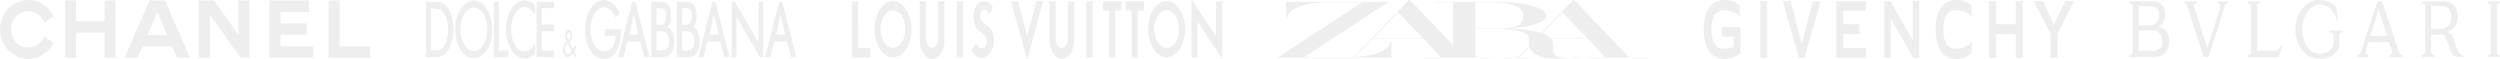
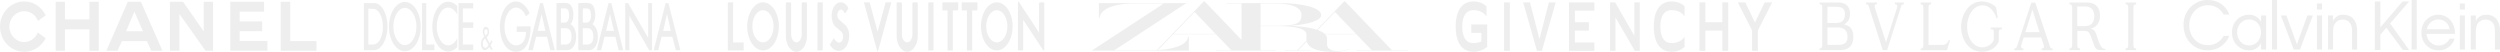
- <svg xmlns="http://www.w3.org/2000/svg" width="1485" height="35" viewBox="0 0 1485 35" fill="none">
-   <path fill-rule="evenodd" clip-rule="evenodd" d="M31.7 25.563C31.7 25.654 31.609 25.746 31.609 25.838C28.809 31.244 23.21 35 16.798 35C7.586 35 0 27.12 0 17.5C0 7.88 7.586 0 16.798 0C23.21 0 28.809 3.757 31.609 9.346C31.7 9.437 31.7 9.529 31.79 9.62C31.79 9.62 26.461 13.56 26.371 13.56C26.371 13.469 26.281 13.377 26.281 13.285C24.745 9.346 21.043 6.78 16.798 6.78C11.108 6.872 6.502 11.544 6.502 17.5C6.502 23.456 11.199 28.22 16.798 28.22C20.862 28.22 24.474 25.654 26.1 21.989C26.19 21.898 26.19 21.715 26.281 21.623L31.7 25.563Z" fill="#DFDFDF" fill-opacity="0.5" />
-   <path fill-rule="evenodd" clip-rule="evenodd" d="M38.659 0.232H45.162V12.509H62.14V0.232H68.643V34.316H62.14V19.381H45.162V34.316H38.659V0.232Z" fill="#DFDFDF" fill-opacity="0.5" />
-   <path fill-rule="evenodd" clip-rule="evenodd" d="M160.1 34.316V0.232H183.581V7.104H166.602V13.884H182.226V20.664H166.602V27.444H185.929V34.224H160.1V34.316Z" fill="#DFDFDF" fill-opacity="0.5" />
-   <path fill-rule="evenodd" clip-rule="evenodd" d="M195.164 34.316V0.232H201.757V27.535H220V34.316H195.164Z" fill="#DFDFDF" fill-opacity="0.5" />
-   <path fill-rule="evenodd" clip-rule="evenodd" d="M124.723 34.316H124.542H118.13V0.232H118.581H127.251L141.611 20.755V0.232H148.113V34.316H142.875L124.723 8.661V34.316Z" fill="#DFDFDF" fill-opacity="0.5" />
-   <path fill-rule="evenodd" clip-rule="evenodd" d="M93.436 7.104L87.656 20.755H99.396L93.436 7.104ZM84.766 27.535L81.695 34.316H73.928L88.83 0.232H97.951L112.943 34.316H105.176L102.106 27.535H84.766Z" fill="#DFDFDF" fill-opacity="0.5" />
-   <path fill-rule="evenodd" clip-rule="evenodd" d="M253 1.121H255.843H256.071H260.165C265.172 1.121 269.38 8.377 269.38 17.504C269.38 26.442 265.171 33.698 260.165 33.887H256.071H255.73H253V1.121ZM256.071 5.029V29.978H259.37C263.92 29.789 266.194 23.835 266.194 17.685C266.194 11.353 263.919 6.141 260.165 5.209L256.071 5.029ZM281.439 0.37C287.582 0.37 292.471 8.004 292.471 17.503C292.471 26.993 287.581 34.629 281.439 34.629C275.409 34.629 270.406 26.994 270.406 17.503C270.405 8.006 275.409 0.37 281.439 0.37ZM281.439 4.468C285.876 4.468 289.515 10.24 289.515 17.504C289.515 24.578 285.876 30.349 281.439 30.349C277.117 30.349 273.475 24.578 273.475 17.504C273.475 10.24 277.116 4.468 281.439 4.468ZM293.382 1.121H296.339V29.98H302.027V33.887H296.339H294.975H293.382V1.121ZM311.583 0.189C313.857 0.189 316.02 1.302 317.839 3.166V9.127C316.358 6.141 314.084 4.279 311.583 4.279C307.145 4.279 303.619 10.24 303.619 17.504C303.619 24.578 307.145 30.532 311.583 30.532C314.085 30.532 316.359 28.676 317.839 25.692V31.835C316.019 33.7 313.856 34.821 311.583 34.821C305.553 34.821 300.55 26.996 300.55 17.506C300.55 8.006 305.554 0.189 311.583 0.189ZM321.82 29.978H328.987V33.886H321.82H318.749V29.978V18.435V14.519V4.84V1.121H321.82H328.987V4.84H321.82V14.519H328.987V18.435H321.82V29.978ZM340.249 31.653C339.908 32.214 339.565 32.585 339.11 32.955C338.769 33.327 338.315 33.516 337.859 33.696C337.745 33.696 337.632 33.696 337.518 33.886C337.404 33.886 337.29 33.886 337.177 33.886C336.835 33.886 336.607 33.696 336.266 33.696C335.924 33.516 335.696 33.325 335.355 32.955C335.128 32.584 334.901 32.023 334.674 31.462C334.559 30.91 334.446 30.349 334.332 29.789V29.6C334.332 29.419 334.332 29.419 334.332 29.419C334.332 29.23 334.332 29.23 334.332 29.23C334.332 29.049 334.332 29.049 334.332 28.858H334.446C334.446 28.678 334.446 28.678 334.446 28.678C334.446 28.678 334.446 28.678 334.446 28.489C334.558 27.557 334.787 26.815 335.241 26.064C335.695 25.512 336.15 24.951 336.606 24.39C336.379 23.838 336.15 23.278 335.923 22.717C335.695 22.346 335.582 21.604 335.582 21.044V20.854C335.582 20.674 335.582 20.674 335.582 20.483C335.582 20.294 335.582 20.294 335.582 20.294C335.695 20.294 335.695 20.113 335.695 20.113C335.81 19.372 336.038 18.811 336.379 18.249C336.833 17.877 337.175 17.688 337.63 17.688C337.63 17.688 337.63 17.688 337.743 17.688H337.857C337.857 17.688 337.857 17.688 337.971 17.688C338.425 17.688 338.995 18.068 339.451 18.62C339.791 19.181 340.018 19.922 340.018 21.045C340.018 21.977 339.906 22.719 339.563 23.279C339.108 24.021 338.768 24.581 338.313 24.953L340.474 29.232C340.588 28.86 340.816 28.49 341.044 27.93C341.271 27.558 341.384 27.189 341.613 26.817L342.295 27.93C342.181 28.301 341.953 28.68 341.84 29.051C341.727 29.422 341.499 29.792 341.271 30.164C341.271 30.164 341.271 30.164 341.157 30.353C341.157 30.353 341.157 30.534 341.044 30.534L342.635 33.519H341.271L340.249 31.653ZM337.632 32.214C337.973 32.214 338.315 32.025 338.655 31.653C338.883 31.282 339.224 30.912 339.453 30.532C339.565 30.532 339.565 30.532 339.565 30.532C339.565 30.532 339.565 30.532 339.68 30.351L337.178 25.692C337.178 25.881 337.178 25.881 337.063 25.881C336.95 26.062 336.95 26.062 336.95 26.062C336.722 26.251 336.608 26.442 336.382 26.623C336.152 26.994 336.041 27.183 335.926 27.555C335.814 27.555 335.814 27.744 335.814 27.926C335.699 28.116 335.699 28.298 335.699 28.487C335.586 28.676 335.586 28.858 335.586 28.858C335.586 29.048 335.586 29.23 335.586 29.419C335.586 30.16 335.699 30.721 336.042 31.464C336.496 32.025 336.837 32.214 337.406 32.214H337.52C337.52 32.214 337.519 32.214 337.632 32.214ZM336.722 20.67C336.722 20.851 336.722 20.851 336.722 20.851V21.04C336.722 21.412 336.722 21.782 336.836 22.153C336.95 22.524 337.178 22.903 337.29 23.085C337.404 23.274 337.404 23.274 337.518 23.457L337.632 23.646H337.745C337.745 23.646 337.859 23.646 337.859 23.457C338.087 23.276 338.315 23.085 338.543 22.715C338.77 22.344 338.884 21.974 338.997 21.413C338.997 21.224 338.997 21.224 338.997 21.224C338.997 21.044 338.997 21.044 338.997 21.044C338.997 20.483 338.883 20.111 338.655 19.742C338.427 19.552 338.201 19.37 337.973 19.37C337.859 19.37 337.859 19.37 337.859 19.37C337.859 19.37 337.859 19.37 337.745 19.37C337.518 19.37 337.29 19.37 337.062 19.742C336.836 19.919 336.722 20.29 336.722 20.67ZM358.676 0C362.657 0 366.184 3.355 368.232 8.197L365.615 10.431C364.137 6.704 361.633 4.279 358.79 4.279C354.24 4.279 350.714 10.24 350.714 17.504C350.714 24.76 354.24 30.532 358.79 30.532C362.544 30.532 365.501 27.555 365.73 21.223H359.246V17.315H365.501C365.501 17.315 368.686 17.315 368.916 17.315C368.916 17.315 368.916 7.264 368.916 17.504C368.916 27.744 365.501 35 358.677 35C351.852 35 347.529 27.183 347.529 17.504C347.529 7.815 352.533 0 358.676 0ZM367.207 33.887L375.512 1.121H377.447L385.749 33.887H382.565L380.29 24.578H372.668L370.394 33.887H367.207ZM373.807 20.48L376.535 8.747L379.152 20.48H373.807ZM414.87 33.887L423.061 1.121H424.993L433.297 33.887H430.114L427.84 24.578H420.216L417.941 33.887H414.87ZM421.355 20.48L424.084 8.747L426.814 20.48H421.355ZM454.455 33.887L462.76 1.121H464.695L473 33.887H469.813L467.426 24.578H459.917L457.643 33.887H454.455ZM461.054 20.48L463.671 8.747L466.4 20.48H461.054ZM392.916 4.84C394.964 5.211 395.645 6.513 395.645 9.87C395.645 13.036 394.28 14.71 392.573 14.71H389.957V4.84H392.916ZM393.144 18.617H393.256C394.736 18.617 397.352 19.178 397.352 24.578C397.352 28.857 395.078 29.978 392.916 29.978H393.369H389.956V18.615H392.572H393.144V18.617ZM389.277 33.887H389.957H394.395C397.922 33.887 400.539 29.98 400.539 24.578C400.539 20.29 398.944 17.133 396.67 15.829C397.922 14.519 398.605 12.102 398.605 9.125C398.605 4.277 396.67 1.12 393.599 1.12C392.005 0.93 390.3 1.12 388.708 1.12H388.592C388.592 1.12 388.592 1.12 388.48 1.12H386.888V33.886H389.277V33.887ZM408.158 4.84C410.093 5.211 410.776 6.513 410.888 9.87C410.888 13.036 409.523 14.71 407.817 14.71H405.2V4.84H408.158ZM408.274 18.617C408.387 18.617 408.387 18.617 408.387 18.617C409.866 18.617 412.48 19.178 412.48 24.578C412.48 28.857 410.205 29.978 408.045 29.978H408.613H405.2V18.615H407.817H408.274V18.617ZM404.405 33.887H405.2H409.639C413.165 33.887 415.666 29.98 415.666 24.578C415.666 20.29 414.074 17.133 411.8 15.829C413.165 14.519 413.845 12.102 413.845 9.125C413.845 4.277 411.8 1.12 408.84 1.12C407.135 0.93 405.543 1.12 403.834 1.12C403.722 1.12 403.722 1.12 403.722 1.12H403.608H402.017V33.886H404.405V33.887ZM434.663 1.121H436.598L450.59 25.321V1.121H453.319V33.887H451.272L437.507 9.868V33.887H434.663V1.121Z" fill="#DFDFDF" fill-opacity="0.5" />
-   <path d="M725.543 0.617H722.753L722.347 1.311V21.665L708.09 0L707.683 0.617V33.462L708.089 34.078H710.88L711.337 33.462V12.799L725.341 34.078H726V1.311L725.543 0.617ZM655.119 1.311V6.245H658.772V34.078H662.425V6.244H665.673L666.129 5.55V0.617H655.525L655.119 1.311ZM668.565 1.311V6.245H672.218V34.078H675.871V6.244H679.118L679.524 5.55V0.617H668.97L668.565 1.311ZM509.653 0.617H506.406L506 1.311V34.078H517.01V28.527H509.654L509.653 0.617ZM530.456 0.617C528.278 0.617 526.15 1.598 524.339 3.437C522.529 5.275 521.117 7.888 520.284 10.945C519.451 14.002 519.233 17.366 519.658 20.612C520.083 23.857 521.131 26.838 522.671 29.178C524.211 31.517 526.173 33.111 528.308 33.756C530.444 34.402 532.658 34.07 534.67 32.804C536.681 31.538 538.401 29.393 539.611 26.642C540.82 23.891 541.466 20.656 541.466 17.347C541.466 15.15 541.181 12.975 540.628 10.945C540.075 8.915 539.264 7.07 538.241 5.517C537.219 3.963 536.005 2.731 534.669 1.89C533.333 1.049 531.902 0.617 530.456 0.617ZM530.456 28.45C528.996 28.465 527.567 27.821 526.35 26.598C525.132 25.376 524.181 23.631 523.618 21.585C523.055 19.539 522.905 17.285 523.187 15.109C523.469 12.934 524.171 10.935 525.203 9.367C526.235 7.799 527.55 6.732 528.982 6.303C530.414 5.874 531.897 6.102 533.244 6.958C534.59 7.813 535.738 9.258 536.543 11.108C537.348 12.958 537.772 15.13 537.762 17.347C537.762 20.292 536.992 23.116 535.622 25.198C534.252 27.28 532.393 28.45 530.456 28.45ZM693.02 0.616C690.841 0.601 688.707 1.569 686.89 3.398C685.072 5.227 683.653 7.835 682.812 10.89C681.971 13.946 681.746 17.312 682.165 20.563C682.584 23.813 683.628 26.801 685.166 29.149C686.704 31.496 688.666 33.097 690.803 33.749C692.94 34.401 695.156 34.075 697.171 32.811C699.186 31.547 700.908 29.403 702.12 26.65C703.332 23.897 703.979 20.659 703.98 17.347C703.98 12.923 702.827 8.68 700.773 5.544C698.719 2.409 695.931 0.636 693.02 0.616ZM693.02 28.45C691.561 28.465 690.132 27.82 688.914 26.598C687.696 25.375 686.746 23.63 686.183 21.584C685.619 19.538 685.469 17.284 685.752 15.108C686.034 12.933 686.736 10.934 687.768 9.366C688.8 7.798 690.115 6.731 691.547 6.302C692.979 5.873 694.462 6.101 695.808 6.957C697.155 7.813 698.303 9.257 699.108 11.108C699.912 12.958 700.336 15.13 700.326 17.347C700.326 20.292 699.557 23.116 698.186 25.198C696.816 27.28 694.958 28.45 693.02 28.45ZM557.753 0.616L557.347 1.233V22.898C557.347 24.37 556.962 25.782 556.277 26.823C555.592 27.864 554.662 28.449 553.694 28.449C552.72 28.449 551.785 27.866 551.092 26.828C550.399 25.789 550.003 24.377 549.99 22.898V1.234L549.584 0.617H546.743L546.337 1.234V22.898C546.253 24.439 546.38 25.989 546.71 27.451C547.041 28.913 547.567 30.255 548.256 31.392C548.945 32.53 549.782 33.438 550.713 34.059C551.645 34.679 552.651 35 553.668 35C554.686 35 555.692 34.679 556.624 34.059C557.555 33.438 558.392 32.53 559.081 31.392C559.77 30.255 560.296 28.913 560.627 27.451C560.957 25.989 561.084 24.439 561 22.898V1.234L560.594 0.617L557.753 0.616ZM568.306 1.31V34.078H571.554L572.01 33.461V0.617H568.763L568.306 1.31ZM634.773 0.617L634.316 1.234V22.898C634.316 24.371 633.931 25.783 633.246 26.824C632.561 27.865 631.632 28.45 630.663 28.45C629.694 28.45 628.765 27.865 628.08 26.824C627.395 25.783 627.01 24.371 627.01 22.898V1.234L626.553 0.617H623.763L623.357 1.234V22.898C623.273 24.439 623.4 25.989 623.731 27.451C624.061 28.913 624.587 30.255 625.276 31.392C625.965 32.53 626.802 33.438 627.734 34.059C628.665 34.679 629.671 35 630.689 35C631.706 35 632.712 34.679 633.644 34.059C634.575 33.438 635.412 32.53 636.101 31.392C636.79 30.255 637.316 28.913 637.647 27.451C637.977 25.989 638.104 24.439 638.02 22.898V1.234L637.564 0.617H634.773ZM645.327 1.311V34.078H648.574L648.98 33.462V0.617H645.733L645.327 1.311ZM585.76 14.803C584.924 14.122 584.111 13.376 583.325 12.567C582.513 11.719 582.056 10.793 582.107 9.329C582.145 8.361 582.422 7.449 582.883 6.778C583.344 6.106 583.955 5.723 584.593 5.705C585.108 5.705 585.612 5.921 586.051 6.329C586.49 6.738 586.846 7.322 587.079 8.019H587.739L589.87 4.78C589.269 3.503 588.478 2.459 587.561 1.736C586.644 1.012 585.627 0.629 584.593 0.617C582.976 0.536 581.398 1.39 580.179 3.007C579.55 3.88 579.046 4.939 578.697 6.119C578.348 7.299 578.162 8.575 578.149 9.869C578.149 13.416 579.418 16.345 580.636 17.347L584.542 20.74C585.118 21.113 585.589 21.778 585.876 22.623C586.164 23.467 586.248 24.437 586.115 25.366C585.946 26.431 585.516 27.358 584.913 27.96C584.31 28.561 583.579 28.792 582.868 28.604C581.955 28.45 581.042 27.37 580.585 26.909L579.621 25.674L576.881 29.991C577.986 32.07 579.526 33.512 581.244 34.078C581.947 34.281 582.66 34.385 583.375 34.386C585.233 34.346 587.006 33.202 588.315 31.198C589.624 29.195 590.364 26.493 590.377 23.67C590.377 18.041 587.079 15.883 585.76 14.803ZM610.114 21.049L604.584 0.617H600.576L609.708 34.078L610.114 34.694L610.571 34.078L619.653 0.617H615.696L610.114 21.049Z" fill="#DFDFDF" fill-opacity="0.5" />
-   <path fill-rule="evenodd" clip-rule="evenodd" d="M935.122 0.022L967.717 33.965L979 33.966V34.21H943.087V33.966H953.66L942.942 22.804H921.185V22.808L921.302 22.938C922.17 23.924 922.602 24.956 922.575 25.995V30.179C922.575 32.331 925.065 34.513 929.82 34.513C932.612 34.513 934.84 34.137 937.493 33.211L937.872 33.345C934.99 34.506 931.5 35 926.267 35C922.317 35 918.937 34.637 916.217 33.923L915.702 33.781C912.122 32.748 909.798 31.059 908.798 28.761L908.638 28.39L908.472 27.828L908.455 27.732L902.457 33.963H910.968V34.207H893.16V33.963H901.763L908.348 27.12V27.105C908.278 26.701 908.236 26.297 908.223 25.892V22.906C908.223 19.234 901.073 17.128 888.605 17.128H876.35V33.965H886.968V34.208H845.468V33.965H856.043L845.325 22.803H815.58L804.962 33.841L805.405 33.813C819.348 32.895 825.76 28.832 825.847 24.554H826.493V34.208H759L809.1 1.39H788.953C772.257 1.39 764.7 6.314 764.583 11.222H763.938V1.145H824.752L824.382 1.39L774.66 33.965H800.818C801.468 33.965 802.115 33.953 802.767 33.933C803.2 33.921 803.637 33.905 804.08 33.884L804.238 33.877L836.838 0H837.483L837.505 0.022L863.12 26.696V1.39H852.573V1.142H888.87C906.315 1.142 918.493 4.561 918.493 9.458C918.493 13.03 910.152 15.994 897.743 16.837L895.465 16.948L897.76 17.037C905.285 17.366 911.26 18.25 915.495 19.663L915.523 19.673L934.455 0H935.098L935.122 0.022ZM920.868 22.499L920.932 22.558H942.7L928.078 7.332L916.043 19.849L916.108 19.872L916.72 20.104C918.491 20.794 919.899 21.607 920.868 22.499ZM876.358 16.883V1.39H885.71C898.203 1.39 904.8 4.199 904.8 9.51C904.8 15.159 901.013 16.883 888.605 16.883H876.358ZM830.47 7.332L815.817 22.559H845.092L830.47 7.332Z" fill="#DFDFDF" fill-opacity="0.5" />
-   <path d="M1226.81 0.662L1220.17 14.411H1219.96L1213.32 0.662H1208.13L1218.01 20.095V34.367H1222.11V20.095L1232 0.662H1226.81ZM1197.38 14.411H1185.56V0.633H1181.47V34.358H1185.56V20.282H1197.38V34.358H1201.46V0.633H1197.38V14.411ZM1139.99 0.662H1136.19V23.692H1136.09L1122.86 0.662H1119.29V34.367H1123.08V11.238H1123.16L1136.53 34.367H1139.99V0.662ZM1108.4 28.516H1094.86V20.273H1104.58V14.421H1094.86V6.425H1108.4V0.662H1090.77V34.367H1108.4V28.516ZM1070.29 25.966H1070.18L1063.64 0.662H1058.91L1068.51 34.367H1071.91L1081.52 0.662H1076.79L1070.29 25.966ZM1045.59 34.367H1049.68V0.662H1045.59V34.367ZM1022.85 21.874H1029.85V27.745C1028.87 28.269 1027.13 28.971 1024.32 28.971C1019.32 28.971 1016.55 25.096 1016.55 17.515C1016.55 9.944 1019.34 6.049 1024.32 6.049C1029.39 6.049 1031.99 8.481 1033.44 10.329V3.558C1031.83 1.522 1028.22 0 1024.32 0C1018.51 0 1012 3.677 1012 17.495C1012 31.313 1018.51 35 1024.32 35C1027.86 35 1031.56 33.745 1033.87 31.481V16.022H1022.85V21.874ZM1149.72 17.495C1149.72 31.313 1156.23 34.99 1162.04 34.99C1165.94 34.99 1169.55 33.478 1171.16 31.432V24.661C1169.72 26.509 1167.11 28.941 1162.04 28.941C1157.06 28.941 1154.28 25.066 1154.28 17.495C1154.28 9.914 1157.06 6.039 1162.04 6.039C1167.11 6.039 1169.72 8.471 1171.16 10.319V3.558C1169.54 1.522 1165.93 0 1162.03 0C1156.22 0 1149.72 3.677 1149.72 17.495Z" fill="#DFDFDF" fill-opacity="0.5" />
-   <path d="M1266.84 30.239C1266.84 31.976 1266.36 32.62 1265.48 32.62H1265V33.842H1279.4C1285.16 33.842 1288.44 30.818 1288.44 24.513C1288.44 19.752 1286.56 16.921 1281.96 15.956C1284.2 14.991 1286.16 12.546 1286.16 8.621C1286.16 3.024 1282.68 0.708 1278.04 0.708L1265 0.772V1.994H1265.48C1266.36 1.994 1266.84 2.638 1266.84 4.375V30.239ZM1270.48 3.732H1276.52C1281.04 3.732 1282.56 5.34 1282.56 8.814C1282.56 12.353 1281.24 14.991 1276.28 14.991H1270.4L1270.48 3.732ZM1278 18.079C1282.52 18.079 1284.4 21.039 1284.4 24.642C1284.4 27.987 1283.04 30.175 1277.88 30.175H1270.48V18.079H1278Z" fill="#DFDFDF" fill-opacity="0.5" />
-   <path d="M1444.11 3.474V17.114H1449.59C1453.91 17.114 1455.95 14.54 1455.95 10.23C1455.95 5.983 1453.99 3.474 1449.47 3.474H1444.11ZM1453.23 19.044C1455.79 19.366 1456.39 20.459 1457.35 22.904L1459.44 29.017C1460.52 31.526 1461.48 32.941 1463.6 32.941V33.842H1461.04C1459.84 33.842 1457.55 34.099 1456.27 31.59L1453.55 24.32C1452.59 22.197 1452.31 20.459 1449.11 20.459H1444.15V30.239C1444.15 31.976 1444.63 32.62 1445.51 32.62H1445.99V33.842H1438.71V32.62H1439.19C1440.07 32.62 1440.55 31.976 1440.55 30.239V4.439C1440.55 2.702 1440.07 2.059 1439.19 2.059H1438.71V0.772H1450.87C1457.91 0.772 1459.92 5.404 1459.92 9.908C1459.84 14.991 1457.35 17.95 1453.23 19.044Z" fill="#DFDFDF" fill-opacity="0.5" />
-   <path d="M1483.16 4.439C1483.16 2.702 1483.64 2.059 1484.52 2.059H1485V0.772H1477.72V1.994H1478.2C1479.08 1.994 1479.56 2.638 1479.56 4.375V30.239C1479.56 31.976 1479.08 32.62 1478.2 32.62H1477.72V33.842H1485V32.62H1484.52C1483.64 32.62 1483.16 31.976 1483.16 30.239V4.439Z" fill="#DFDFDF" fill-opacity="0.5" />
-   <path d="M1342.53 0.772V1.994H1342.05C1341.17 1.994 1340.69 2.638 1340.69 4.375V30.175H1351.1C1352.82 30.046 1354.18 28.631 1354.94 26.636L1355.66 27.086L1353.54 33.906H1335.25V32.684H1335.73C1336.61 32.684 1337.09 32.04 1337.09 30.303V4.439C1337.09 2.702 1336.61 2.059 1335.73 2.059H1335.25V0.772H1342.53Z" fill="#DFDFDF" fill-opacity="0.5" />
-   <path d="M1323.53 0.772V1.994H1323.05C1321.97 1.994 1321.85 2.895 1321.37 4.311L1311.93 33.842H1308.89L1299.45 4.311C1298.97 2.895 1298.85 1.994 1297.77 1.994H1297.29V0.772H1304.85V1.994H1304.37C1303.37 1.994 1302.97 3.088 1303.45 4.568L1311.17 28.438L1318.77 4.568C1319.25 3.088 1318.85 1.994 1317.85 1.994H1317.37V0.772H1323.53Z" fill="#DFDFDF" fill-opacity="0.5" />
-   <path d="M1391.74 18.143V19.366H1390.9C1390.02 19.366 1389.54 20.009 1389.54 21.746V27.858C1388.26 31.333 1384.14 35 1377.9 35C1369.02 35 1363.38 27.086 1363.38 17.371C1363.38 9.329 1368.7 0 1377.78 0C1382.9 0 1386.66 2.895 1387.7 3.989C1387.7 4.118 1388.82 11.388 1388.82 11.388L1388.02 11.838C1388.02 11.838 1385.66 2.767 1378.26 2.702C1371.86 2.638 1367.5 10.101 1367.5 17.371C1367.5 25.349 1371.78 31.976 1378.26 31.912C1382.3 31.912 1386.1 28.502 1386.1 26.121V21.746C1386.1 20.009 1385.62 19.366 1384.74 19.366H1383.9V18.143H1391.74Z" fill="#DFDFDF" fill-opacity="0.5" />
-   <path d="M1417.87 21.296L1412.91 5.79L1408.07 21.296H1417.87ZM1426.99 32.684V33.906H1419.35V32.684H1419.83C1420.83 32.684 1421.23 31.59 1420.75 30.11L1418.99 25.028H1406.87L1405.23 30.11C1404.75 31.59 1405.15 32.684 1406.15 32.684H1406.63V33.906H1400.3V32.684H1400.78C1401.54 32.684 1401.86 32.233 1402.31 30.947L1412.19 0.836H1414.95L1424.79 30.368C1424.87 30.561 1424.95 30.754 1424.99 30.947C1425.43 32.233 1425.75 32.684 1426.51 32.684H1426.99Z" fill="#DFDFDF" fill-opacity="0.5" />
+ <svg xmlns="http://www.w3.org/2000/svg" width="1738" height="36" viewBox="0 0 1738 36" fill="none">
+   <path fill-rule="evenodd" clip-rule="evenodd" d="M31.7 26.563C31.7 26.654 31.609 26.746 31.609 26.838C28.809 32.243 23.21 36 16.798 36C7.586 36 0 28.12 0 18.5C0 8.88 7.586 1 16.798 1C23.21 1 28.809 4.757 31.609 10.346C31.7 10.437 31.7 10.529 31.79 10.62C31.79 10.62 26.461 14.56 26.371 14.56C26.371 14.469 26.281 14.377 26.281 14.285C24.745 10.345 21.043 7.78 16.798 7.78C11.108 7.872 6.502 12.544 6.502 18.5C6.502 24.456 11.199 29.22 16.798 29.22C20.862 29.22 24.474 26.654 26.1 22.989C26.19 22.898 26.19 22.715 26.281 22.623L31.7 26.563Z" fill="#DFDFDF" fill-opacity="0.5" />
+   <path fill-rule="evenodd" clip-rule="evenodd" d="M38.659 1.232H45.162V13.509H62.14V1.232H68.643V35.316H62.14V20.381H45.162V35.316H38.659V1.232Z" fill="#DFDFDF" fill-opacity="0.5" />
+   <path fill-rule="evenodd" clip-rule="evenodd" d="M160.1 35.316V1.232H183.581V8.104H166.602V14.884H182.226V21.664H166.602V28.444H185.929V35.224H160.1V35.316Z" fill="#DFDFDF" fill-opacity="0.5" />
+   <path fill-rule="evenodd" clip-rule="evenodd" d="M195.164 35.316V1.232H201.757V28.535H220V35.316H195.164Z" fill="#DFDFDF" fill-opacity="0.5" />
+   <path fill-rule="evenodd" clip-rule="evenodd" d="M124.723 35.316H124.542H118.13V1.232H118.581H127.251L141.611 21.755V1.232H148.113V35.316H142.875L124.723 9.661V35.316Z" fill="#DFDFDF" fill-opacity="0.5" />
+   <path fill-rule="evenodd" clip-rule="evenodd" d="M93.436 8.104L87.656 21.755H99.396L93.436 8.104ZM84.766 28.535L81.695 35.316H73.928L88.83 1.232H97.951L112.943 35.316H105.176L102.106 28.535H84.766Z" fill="#DFDFDF" fill-opacity="0.5" />
+   <path fill-rule="evenodd" clip-rule="evenodd" d="M253 2.121H255.843H256.071H260.165C265.172 2.121 269.38 9.377 269.38 18.504C269.38 27.442 265.171 34.698 260.165 34.887H256.071H255.73H253V2.121ZM256.071 6.029V30.978H259.37C263.92 30.789 266.194 24.835 266.194 18.685C266.194 12.353 263.919 7.141 260.165 6.209L256.071 6.029ZM281.439 1.37C287.582 1.37 292.471 9.004 292.471 18.503C292.471 27.993 287.581 35.629 281.439 35.629C275.409 35.629 270.406 27.994 270.406 18.503C270.405 9.006 275.409 1.37 281.439 1.37ZM281.439 5.468C285.876 5.468 289.515 11.24 289.515 18.504C289.515 25.578 285.876 31.349 281.439 31.349C277.117 31.349 273.475 25.578 273.475 18.504C273.475 11.24 277.116 5.468 281.439 5.468ZM293.382 2.121H296.339V30.98H302.027V34.887H296.339H294.975H293.382V2.121ZM311.583 1.189C313.857 1.189 316.02 2.302 317.839 4.166V10.127C316.358 7.141 314.084 5.279 311.583 5.279C307.145 5.279 303.619 11.24 303.619 18.504C303.619 25.578 307.145 31.532 311.583 31.532C314.085 31.532 316.359 29.676 317.839 26.692V32.836C316.019 34.7 313.856 35.821 311.583 35.821C305.553 35.821 300.55 27.996 300.55 18.506C300.55 9.006 305.554 1.189 311.583 1.189ZM321.82 30.978H328.987V34.886H321.82H318.749V30.978V19.435V15.519V5.84V2.121H321.82H328.987V5.84H321.82V15.519H328.987V19.435H321.82V30.978ZM340.249 32.653C339.908 33.214 339.565 33.585 339.11 33.955C338.769 34.327 338.315 34.516 337.859 34.696C337.745 34.696 337.632 34.696 337.518 34.886C337.404 34.886 337.29 34.886 337.177 34.886C336.835 34.886 336.607 34.696 336.266 34.696C335.924 34.516 335.696 34.325 335.355 33.955C335.128 33.584 334.901 33.023 334.674 32.462C334.559 31.91 334.446 31.349 334.332 30.789V30.6C334.332 30.419 334.332 30.419 334.332 30.419C334.332 30.23 334.332 30.23 334.332 30.23C334.332 30.049 334.332 30.049 334.332 29.858H334.446C334.446 29.678 334.446 29.678 334.446 29.678C334.446 29.678 334.446 29.678 334.446 29.489C334.558 28.557 334.787 27.815 335.241 27.064C335.695 26.512 336.15 25.951 336.606 25.39C336.379 24.838 336.15 24.278 335.923 23.717C335.695 23.346 335.582 22.604 335.582 22.044V21.854C335.582 21.674 335.582 21.674 335.582 21.483C335.582 21.294 335.582 21.294 335.582 21.294C335.695 21.294 335.695 21.113 335.695 21.113C335.81 20.372 336.038 19.811 336.379 19.249C336.833 18.877 337.175 18.688 337.63 18.688C337.63 18.688 337.63 18.688 337.743 18.688H337.857C337.857 18.688 337.857 18.688 337.971 18.688C338.425 18.688 338.995 19.068 339.451 19.62C339.791 20.181 340.018 20.922 340.018 22.045C340.018 22.977 339.906 23.719 339.563 24.279C339.108 25.021 338.768 25.581 338.313 25.953L340.474 30.232C340.588 29.86 340.816 29.49 341.044 28.93C341.271 28.558 341.384 28.189 341.613 27.817L342.295 28.93C342.181 29.301 341.953 29.68 341.84 30.051C341.727 30.422 341.499 30.792 341.271 31.164C341.271 31.164 341.271 31.164 341.157 31.353C341.157 31.353 341.157 31.534 341.044 31.534L342.635 34.519H341.271L340.249 32.653ZM337.632 33.214C337.973 33.214 338.315 33.025 338.655 32.653C338.883 32.282 339.224 31.912 339.453 31.532C339.565 31.532 339.565 31.532 339.565 31.532C339.565 31.532 339.565 31.532 339.68 31.351L337.178 26.692C337.178 26.881 337.178 26.881 337.063 26.881C336.95 27.062 336.95 27.062 336.95 27.062C336.722 27.251 336.608 27.442 336.382 27.623C336.152 27.994 336.041 28.183 335.926 28.555C335.814 28.555 335.814 28.744 335.814 28.926C335.699 29.116 335.699 29.298 335.699 29.487C335.586 29.676 335.586 29.858 335.586 29.858C335.586 30.048 335.586 30.23 335.586 30.419C335.586 31.16 335.699 31.721 336.042 32.464C336.496 33.025 336.837 33.214 337.406 33.214H337.52C337.52 33.214 337.519 33.214 337.632 33.214ZM336.722 21.67C336.722 21.851 336.722 21.851 336.722 21.851V22.04C336.722 22.412 336.722 22.782 336.836 23.153C336.95 23.524 337.178 23.903 337.29 24.085C337.404 24.274 337.404 24.274 337.518 24.457L337.632 24.646H337.745C337.745 24.646 337.859 24.646 337.859 24.457C338.087 24.276 338.315 24.085 338.543 23.715C338.77 23.344 338.884 22.974 338.997 22.413C338.997 22.224 338.997 22.224 338.997 22.224C338.997 22.044 338.997 22.044 338.997 22.044C338.997 21.483 338.883 21.111 338.655 20.742C338.427 20.552 338.201 20.37 337.973 20.37C337.859 20.37 337.859 20.37 337.859 20.37C337.859 20.37 337.859 20.37 337.745 20.37C337.518 20.37 337.29 20.37 337.062 20.742C336.836 20.919 336.722 21.29 336.722 21.67ZM358.676 1C362.657 1 366.184 4.355 368.232 9.197L365.615 11.431C364.137 7.704 361.633 5.279 358.79 5.279C354.24 5.279 350.714 11.24 350.714 18.504C350.714 25.76 354.24 31.532 358.79 31.532C362.544 31.532 365.501 28.555 365.73 22.223H359.246V18.315H365.501C365.501 18.315 368.686 18.315 368.916 18.315C368.916 18.315 368.916 8.264 368.916 18.504C368.916 28.744 365.501 36 358.677 36C351.852 36 347.529 28.183 347.529 18.504C347.529 8.815 352.533 1 358.676 1ZM367.207 34.887L375.512 2.121H377.447L385.749 34.887H382.565L380.29 25.578H372.668L370.394 34.887H367.207ZM373.807 21.48L376.535 9.747L379.152 21.48H373.807ZM414.87 34.887L423.061 2.121H424.993L433.297 34.887H430.114L427.84 25.578H420.216L417.941 34.887H414.87ZM421.355 21.48L424.084 9.747L426.814 21.48H421.355ZM454.455 34.887L462.76 2.121H464.695L473 34.887H469.813L467.426 25.578H459.917L457.643 34.887H454.455ZM461.054 21.48L463.671 9.747L466.4 21.48H461.054ZM392.916 5.84C394.964 6.211 395.645 7.513 395.645 10.87C395.645 14.036 394.28 15.71 392.573 15.71H389.957V5.84H392.916ZM393.144 19.617H393.256C394.736 19.617 397.352 20.178 397.352 25.578C397.352 29.857 395.078 30.978 392.916 30.978H393.369H389.956V19.615H392.572H393.144V19.617ZM389.277 34.887H389.957H394.395C397.922 34.887 400.539 30.98 400.539 25.578C400.539 21.29 398.944 18.133 396.67 16.829C397.922 15.519 398.605 13.102 398.605 10.125C398.605 5.277 396.67 2.12 393.599 2.12C392.005 1.93 390.3 2.12 388.708 2.12H388.592C388.592 2.12 388.592 2.12 388.48 2.12H386.888V34.886H389.277V34.887ZM408.158 5.84C410.093 6.211 410.776 7.513 410.888 10.87C410.888 14.036 409.523 15.71 407.817 15.71H405.2V5.84H408.158ZM408.274 19.617C408.387 19.617 408.387 19.617 408.387 19.617C409.866 19.617 412.48 20.178 412.48 25.578C412.48 29.857 410.205 30.978 408.045 30.978H408.613H405.2V19.615H407.817H408.274V19.617ZM404.405 34.887H405.2H409.639C413.165 34.887 415.666 30.98 415.666 25.578C415.666 21.29 414.074 18.133 411.8 16.829C413.165 15.519 413.845 13.102 413.845 10.125C413.845 5.277 411.8 2.12 408.84 2.12C407.135 1.93 405.543 2.12 403.834 2.12C403.722 2.12 403.722 2.12 403.722 2.12H403.608H402.017V34.886H404.405V34.887ZM434.663 2.121H436.598L450.59 26.321V2.121H453.319V34.887H451.272L437.507 10.868V34.887H434.663V2.121Z" fill="#DFDFDF" fill-opacity="0.5" />
+   <path d="M725.543 1.617H722.753L722.347 2.311V22.665L708.09 1L707.683 1.617V34.462L708.089 35.078H710.88L711.337 34.462V13.799L725.341 35.078H726V2.311L725.543 1.617ZM655.119 2.311V7.245H658.772V35.078H662.425V7.244H665.673L666.129 6.55V1.617H655.525L655.119 2.311ZM668.565 2.311V7.245H672.218V35.078H675.871V7.244H679.118L679.524 6.55V1.617H668.97L668.565 2.311ZM509.653 1.617H506.406L506 2.311V35.078H517.01V29.527H509.654L509.653 1.617ZM530.456 1.617C528.278 1.617 526.15 2.598 524.339 4.437C522.529 6.275 521.117 8.888 520.284 11.945C519.451 15.002 519.233 18.366 519.658 21.612C520.083 24.857 521.131 27.838 522.671 30.178C524.211 32.517 526.173 34.111 528.308 34.756C530.444 35.402 532.658 35.07 534.67 33.804C536.681 32.538 538.401 30.393 539.611 27.642C540.82 24.891 541.466 21.656 541.466 18.347C541.466 16.15 541.181 13.975 540.628 11.945C540.075 9.915 539.264 8.07 538.241 6.517C537.219 4.963 536.005 3.731 534.669 2.89C533.333 2.049 531.902 1.617 530.456 1.617ZM530.456 29.45C528.996 29.465 527.567 28.821 526.35 27.598C525.132 26.376 524.181 24.631 523.618 22.585C523.055 20.539 522.905 18.285 523.187 16.109C523.469 13.934 524.171 11.935 525.203 10.367C526.235 8.799 527.55 7.732 528.982 7.303C530.414 6.874 531.897 7.102 533.244 7.958C534.59 8.813 535.738 10.258 536.543 12.108C537.348 13.958 537.772 16.13 537.762 18.347C537.762 21.292 536.992 24.116 535.622 26.198C534.252 28.28 532.393 29.45 530.456 29.45ZM693.02 1.616C690.841 1.601 688.707 2.569 686.89 4.398C685.072 6.227 683.653 8.835 682.812 11.89C681.971 14.946 681.746 18.312 682.165 21.563C682.584 24.813 683.628 27.801 685.166 30.149C686.704 32.496 688.666 34.097 690.803 34.749C692.94 35.401 695.156 35.075 697.171 33.811C699.186 32.547 700.908 30.403 702.12 27.65C703.332 24.897 703.979 21.659 703.98 18.347C703.98 13.923 702.827 9.68 700.773 6.544C698.719 3.409 695.931 1.636 693.02 1.616ZM693.02 29.45C691.561 29.465 690.132 28.82 688.914 27.598C687.696 26.375 686.746 24.63 686.183 22.584C685.619 20.538 685.469 18.284 685.752 16.108C686.034 13.933 686.736 11.934 687.768 10.366C688.8 8.798 690.115 7.731 691.547 7.302C692.979 6.873 694.462 7.101 695.808 7.957C697.155 8.813 698.303 10.257 699.108 12.108C699.912 13.958 700.336 16.13 700.326 18.347C700.326 21.292 699.557 24.116 698.186 26.198C696.816 28.28 694.958 29.45 693.02 29.45ZM557.753 1.616L557.347 2.233V23.898C557.347 25.37 556.962 26.782 556.277 27.823C555.592 28.864 554.662 29.449 553.694 29.449C552.72 29.449 551.785 28.866 551.092 27.828C550.399 26.789 550.003 25.377 549.99 23.898V2.234L549.584 1.617H546.743L546.337 2.234V23.898C546.253 25.439 546.38 26.989 546.71 28.451C547.041 29.913 547.567 31.255 548.256 32.392C548.945 33.53 549.782 34.438 550.713 35.059C551.645 35.679 552.651 36 553.668 36C554.686 36 555.692 35.679 556.624 35.059C557.555 34.438 558.392 33.53 559.081 32.392C559.77 31.255 560.296 29.913 560.627 28.451C560.957 26.989 561.084 25.439 561 23.898V2.234L560.594 1.617L557.753 1.616ZM568.306 2.31V35.078H571.554L572.01 34.461V1.617H568.763L568.306 2.31ZM634.773 1.617L634.316 2.234V23.898C634.316 25.371 633.931 26.783 633.246 27.824C632.561 28.865 631.632 29.45 630.663 29.45C629.694 29.45 628.765 28.865 628.08 27.824C627.395 26.783 627.01 25.371 627.01 23.898V2.234L626.553 1.617H623.763L623.357 2.234V23.898C623.273 25.439 623.4 26.989 623.731 28.451C624.061 29.913 624.587 31.255 625.276 32.392C625.965 33.53 626.802 34.438 627.734 35.059C628.665 35.679 629.671 36 630.689 36C631.706 36 632.712 35.679 633.644 35.059C634.575 34.438 635.412 33.53 636.101 32.392C636.79 31.255 637.316 29.913 637.647 28.451C637.977 26.989 638.104 25.439 638.02 23.898V2.234L637.564 1.617H634.773ZM645.327 2.311V35.078H648.574L648.98 34.462V1.617H645.733L645.327 2.311ZM585.76 15.803C584.924 15.122 584.111 14.376 583.325 13.567C582.513 12.719 582.056 11.793 582.107 10.329C582.145 9.361 582.422 8.449 582.883 7.778C583.344 7.106 583.955 6.723 584.593 6.705C585.108 6.705 585.612 6.921 586.051 7.329C586.49 7.738 586.846 8.322 587.079 9.019H587.739L589.87 5.78C589.269 4.503 588.478 3.459 587.561 2.736C586.644 2.012 585.627 1.629 584.593 1.617C582.976 1.536 581.398 2.39 580.179 4.007C579.55 4.88 579.046 5.939 578.697 7.119C578.348 8.299 578.162 9.575 578.149 10.869C578.149 14.416 579.418 17.345 580.636 18.347L584.542 21.74C585.118 22.113 585.589 22.778 585.876 23.623C586.164 24.467 586.248 25.437 586.115 26.366C585.946 27.431 585.516 28.358 584.913 28.96C584.31 29.561 583.579 29.792 582.868 29.604C581.955 29.45 581.042 28.37 580.585 27.909L579.621 26.674L576.881 30.991C577.986 33.07 579.526 34.512 581.244 35.078C581.947 35.281 582.66 35.385 583.375 35.386C585.233 35.346 587.006 34.202 588.315 32.198C589.624 30.195 590.364 27.493 590.377 24.67C590.377 19.041 587.079 16.883 585.76 15.803ZM610.114 22.049L604.584 1.617H600.576L609.708 35.078L610.114 35.694L610.571 35.078L619.653 1.617H615.696L610.114 22.049Z" fill="#DFDFDF" fill-opacity="0.5" />
+   <path fill-rule="evenodd" clip-rule="evenodd" d="M935.122 1.022L967.717 34.965L979 34.966V35.21H943.087V34.966H953.66L942.942 23.804H921.185V23.808L921.302 23.938C922.17 24.924 922.602 25.956 922.575 26.995V31.179C922.575 33.331 925.065 35.513 929.82 35.513C932.612 35.513 934.84 35.137 937.493 34.211L937.872 34.345C934.99 35.506 931.5 36 926.267 36C922.317 36 918.937 35.637 916.217 34.923L915.702 34.781C912.122 33.748 909.798 32.059 908.798 29.761L908.638 29.39L908.472 28.828L908.455 28.732L902.457 34.963H910.968V35.207H893.16V34.963H901.763L908.348 28.12V28.105C908.278 27.701 908.236 27.297 908.223 26.892V23.906C908.223 20.234 901.073 18.128 888.605 18.128H876.35V34.965H886.968V35.208H845.468V34.965H856.043L845.325 23.803H815.58L804.962 34.841L805.405 34.813C819.348 33.895 825.76 29.832 825.847 25.554H826.493V35.208H759L809.1 2.39H788.953C772.257 2.39 764.7 7.314 764.583 12.222H763.938V2.145H824.752L824.382 2.39L774.66 34.965H800.818C801.468 34.965 802.115 34.953 802.767 34.933C803.2 34.921 803.637 34.905 804.08 34.884L804.238 34.877L836.838 1H837.483L837.505 1.022L863.12 27.696V2.39H852.573V2.142H888.87C906.315 2.142 918.493 5.561 918.493 10.458C918.493 14.03 910.152 16.994 897.743 17.837L895.465 17.948L897.76 18.037C905.285 18.366 911.26 19.25 915.495 20.663L915.523 20.673L934.455 1H935.098L935.122 1.022ZM920.868 23.499L920.932 23.558H942.7L928.078 8.332L916.043 20.849L916.108 20.872L916.72 21.104C918.491 21.794 919.899 22.607 920.868 23.499ZM876.358 17.883V2.39H885.71C898.203 2.39 904.8 5.199 904.8 10.511C904.8 16.16 901.013 17.883 888.605 17.883H876.358ZM830.47 8.332L815.817 23.559H845.092L830.47 8.332Z" fill="#DFDFDF" fill-opacity="0.5" />
+   <path d="M1226.81 1.662L1220.17 15.411H1219.96L1213.32 1.662H1208.13L1218.01 21.095V35.367H1222.11V21.095L1232 1.662H1226.81ZM1197.38 15.411H1185.56V1.633H1181.47V35.358H1185.56V21.282H1197.38V35.358H1201.46V1.633H1197.38V15.411ZM1139.99 1.662H1136.19V24.692H1136.09L1122.86 1.662H1119.29V35.367H1123.08V12.238H1123.16L1136.53 35.367H1139.99V1.662ZM1108.4 29.516H1094.86V21.273H1104.58V15.421H1094.86V7.425H1108.4V1.662H1090.77V35.367H1108.4V29.516ZM1070.29 26.966H1070.18L1063.64 1.662H1058.91L1068.51 35.367H1071.91L1081.52 1.662H1076.79L1070.29 26.966ZM1045.59 35.367H1049.68V1.662H1045.59V35.367ZM1022.85 22.874H1029.85V28.745C1028.87 29.269 1027.13 29.971 1024.32 29.971C1019.32 29.971 1016.55 26.096 1016.55 18.515C1016.55 10.944 1019.34 7.049 1024.32 7.049C1029.39 7.049 1031.99 9.481 1033.44 11.329V4.558C1031.83 2.522 1028.22 1 1024.32 1C1018.51 1 1012 4.677 1012 18.495C1012 32.313 1018.51 36 1024.32 36C1027.86 36 1031.56 34.745 1033.87 32.481V17.022H1022.85V22.874ZM1149.72 18.495C1149.72 32.313 1156.23 35.99 1162.04 35.99C1165.94 35.99 1169.55 34.478 1171.16 32.432V25.661C1169.72 27.509 1167.11 29.941 1162.04 29.941C1157.06 29.941 1154.28 26.066 1154.28 18.495C1154.28 10.914 1157.06 7.039 1162.04 7.039C1167.11 7.039 1169.72 9.471 1171.16 11.319V4.558C1169.54 2.522 1165.93 1 1162.03 1C1156.22 1 1149.72 4.677 1149.72 18.495Z" fill="#DFDFDF" fill-opacity="0.5" />
+   <path d="M1266.84 31.239C1266.84 32.976 1266.36 33.62 1265.48 33.62H1265V34.842H1279.4C1285.16 34.842 1288.44 31.818 1288.44 25.513C1288.44 20.752 1286.56 17.921 1281.96 16.956C1284.2 15.991 1286.16 13.546 1286.16 9.621C1286.16 4.024 1282.68 1.708 1278.04 1.708L1265 1.772V2.994H1265.48C1266.36 2.994 1266.84 3.638 1266.84 5.375V31.239ZM1270.48 4.732H1276.52C1281.04 4.732 1282.56 6.34 1282.56 9.814C1282.56 13.353 1281.24 15.991 1276.28 15.991H1270.4L1270.48 4.732ZM1278 19.079C1282.52 19.079 1284.4 22.039 1284.4 25.642C1284.4 28.987 1283.04 31.175 1277.88 31.175H1270.48V19.079H1278Z" fill="#DFDFDF" fill-opacity="0.5" />
+   <path d="M1444.11 4.474V18.114H1449.59C1453.91 18.114 1455.95 15.54 1455.95 11.23C1455.95 6.983 1453.99 4.474 1449.47 4.474H1444.11ZM1453.23 20.044C1455.79 20.366 1456.39 21.459 1457.35 23.904L1459.44 30.017C1460.52 32.526 1461.48 33.941 1463.6 33.941V34.842H1461.04C1459.84 34.842 1457.55 35.099 1456.27 32.59L1453.55 25.32C1452.59 23.197 1452.31 21.459 1449.11 21.459H1444.15V31.239C1444.15 32.976 1444.63 33.62 1445.51 33.62H1445.99V34.842H1438.71V33.62H1439.19C1440.07 33.62 1440.55 32.976 1440.55 31.239V5.439C1440.55 3.702 1440.07 3.059 1439.19 3.059H1438.71V1.772H1450.87C1457.91 1.772 1459.92 6.404 1459.92 10.908C1459.84 15.991 1457.35 18.95 1453.23 20.044Z" fill="#DFDFDF" fill-opacity="0.5" />
+   <path d="M1483.16 5.439C1483.16 3.702 1483.64 3.059 1484.52 3.059H1485V1.772H1477.72V2.994H1478.2C1479.08 2.994 1479.56 3.638 1479.56 5.375V31.239C1479.56 32.976 1479.08 33.62 1478.2 33.62H1477.72V34.842H1485V33.62H1484.52C1483.64 33.62 1483.16 32.976 1483.16 31.239V5.439Z" fill="#DFDFDF" fill-opacity="0.5" />
+   <path d="M1342.53 1.772V2.994H1342.05C1341.17 2.994 1340.69 3.638 1340.69 5.375V31.175H1351.1C1352.82 31.046 1354.18 29.631 1354.94 27.636L1355.66 28.086L1353.54 34.906H1335.25V33.684H1335.73C1336.61 33.684 1337.09 33.04 1337.09 31.303V5.439C1337.09 3.702 1336.61 3.059 1335.73 3.059H1335.25V1.772H1342.53Z" fill="#DFDFDF" fill-opacity="0.5" />
+   <path d="M1323.53 1.772V2.994H1323.05C1321.97 2.994 1321.85 3.895 1321.37 5.311L1311.93 34.842H1308.89L1299.45 5.311C1298.97 3.895 1298.85 2.994 1297.77 2.994H1297.29V1.772H1304.85V2.994H1304.37C1303.37 2.994 1302.97 4.088 1303.45 5.568L1311.17 29.438L1318.77 5.568C1319.25 4.088 1318.85 2.994 1317.85 2.994H1317.37V1.772H1323.53Z" fill="#DFDFDF" fill-opacity="0.5" />
+   <path d="M1391.74 19.143V20.366H1390.9C1390.02 20.366 1389.54 21.009 1389.54 22.746V28.858C1388.26 32.333 1384.14 36 1377.9 36C1369.02 36 1363.38 28.086 1363.38 18.371C1363.38 10.329 1368.7 1 1377.78 1C1382.9 1 1386.66 3.895 1387.7 4.989C1387.7 5.118 1388.82 12.388 1388.82 12.388L1388.02 12.838C1388.02 12.838 1385.66 3.767 1378.26 3.702C1371.86 3.638 1367.5 11.101 1367.5 18.371C1367.5 26.349 1371.78 32.976 1378.26 32.912C1382.3 32.912 1386.1 29.502 1386.1 27.121V22.746C1386.1 21.009 1385.62 20.366 1384.74 20.366H1383.9V19.143H1391.74Z" fill="#DFDFDF" fill-opacity="0.5" />
+   <path d="M1417.87 22.296L1412.91 6.79L1408.07 22.296H1417.87ZM1426.99 33.684V34.906H1419.35V33.684H1419.83C1420.83 33.684 1421.23 32.59 1420.75 31.11L1418.99 26.028H1406.87L1405.23 31.11C1404.75 32.59 1405.15 33.684 1406.15 33.684H1406.63V34.906H1400.3V33.684H1400.78C1401.54 33.684 1401.86 33.233 1402.31 31.947L1412.19 1.836H1414.95L1424.79 31.368C1424.87 31.561 1424.95 31.754 1424.99 31.947C1425.43 33.233 1425.75 33.684 1426.51 33.684H1426.99Z" fill="#DFDFDF" fill-opacity="0.5" />
+   <path fill-rule="evenodd" clip-rule="evenodd" d="M1614.28 6.614H1610.75V2.418H1614.28V6.614ZM1614.28 34.421H1610.75V10.739H1614.28V34.421Z" fill="#DFDFDF" fill-opacity="0.5" />
+   <path fill-rule="evenodd" clip-rule="evenodd" d="M1621.9 34.421H1618.44V10.739H1621.9V14.722C1623.15 11.806 1626.06 9.957 1629.18 10.241C1635.63 10.241 1638.68 15.077 1638.68 21.122V34.492H1635.14V21.122C1635.14 16.642 1632.79 13.584 1628.63 13.584C1624.47 13.584 1621.97 16.784 1621.97 21.336L1621.9 34.421Z" fill="#DFDFDF" fill-opacity="0.5" />
+   <path fill-rule="evenodd" clip-rule="evenodd" d="M1658.97 19.277L1654.81 24.113V34.781H1651V1H1654.81V18.993L1670.27 1H1674.84L1661.6 16.291L1674.84 34.781H1670.48L1658.97 19.277Z" fill="#DFDFDF" fill-opacity="0.5" />
+   <path fill-rule="evenodd" clip-rule="evenodd" d="M1680.13 34.421H1676.59V0H1680.13V34.421Z" fill="#DFDFDF" fill-opacity="0.5" />
+   <path fill-rule="evenodd" clip-rule="evenodd" d="M1695.17 34.99C1688.72 35.062 1683.45 29.799 1683.38 23.185C1683.38 22.971 1683.38 22.829 1683.38 22.616C1683.18 16.002 1688.23 10.454 1694.68 10.241C1694.82 10.241 1694.96 10.241 1695.1 10.241C1701.82 10.241 1706.88 15.788 1706.74 23.54H1686.92C1687.2 28.305 1691.22 32.003 1695.93 31.648C1698.98 31.434 1701.61 29.657 1703 26.883H1706.46C1704.94 31.861 1700.29 35.204 1695.17 34.99ZM1687.13 20.34H1703C1702.44 16.357 1699.05 13.441 1695.1 13.512C1691.22 13.512 1687.82 16.357 1687.13 20.34Z" fill="#DFDFDF" fill-opacity="0.5" />
+   <path fill-rule="evenodd" clip-rule="evenodd" d="M1713.6 6.614H1710.07V2.418H1713.6V6.614ZM1713.6 34.421H1710.07V10.739H1713.6V34.421Z" fill="#DFDFDF" fill-opacity="0.5" />
+   <path fill-rule="evenodd" clip-rule="evenodd" d="M1721.23 34.421H1717.69V10.739H1721.23V14.722C1721.64 13.441 1723.65 10.241 1728.5 10.241C1734.95 10.241 1738 15.077 1738 21.122V34.492H1734.47V21.122C1734.47 16.642 1732.11 13.584 1727.88 13.584C1723.65 13.584 1721.23 16.784 1721.23 21.336V34.421Z" fill="#DFDFDF" fill-opacity="0.5" />
+   <path fill-rule="evenodd" clip-rule="evenodd" d="M1521.96 17.566C1521.96 25.46 1527.5 31.363 1534.71 31.363C1539.29 31.577 1543.65 29.087 1545.87 24.963H1549.75C1548.71 28.163 1544.14 34.99 1534.71 34.99C1525.29 34.99 1518.01 27.594 1518.01 17.495C1517.73 8.108 1524.94 0.284 1534.09 0C1534.3 0 1534.5 0 1534.78 0C1544.21 0 1548.78 6.685 1549.82 10.099H1545.87C1543.65 5.974 1539.36 3.485 1534.78 3.627C1527.5 3.698 1521.96 9.672 1521.96 17.566Z" fill="#DFDFDF" fill-opacity="0.5" />
+   <path fill-rule="evenodd" clip-rule="evenodd" d="M1563.48 34.99C1556.96 34.99 1551.69 29.585 1551.69 22.9C1551.69 22.829 1551.69 22.687 1551.69 22.616C1551.48 15.931 1556.61 10.383 1563.13 10.241C1563.27 10.241 1563.34 10.241 1563.48 10.241C1567.01 10.099 1570.27 12.019 1571.86 15.219V10.739H1575.4V34.421H1571.86V29.941C1570.27 33.212 1567.01 35.133 1563.48 34.99ZM1571.86 22.545C1571.86 17.424 1568.33 13.512 1563.55 13.512C1558.76 13.512 1555.23 17.353 1555.23 22.545C1555.23 27.736 1558.76 31.577 1563.55 31.577C1568.33 31.577 1571.86 27.665 1571.86 22.545Z" fill="#DFDFDF" fill-opacity="0.5" />
+   <path fill-rule="evenodd" clip-rule="evenodd" d="M1583.02 34.421H1579.49V0H1583.02V34.421Z" fill="#DFDFDF" fill-opacity="0.5" />
+   <path fill-rule="evenodd" clip-rule="evenodd" d="M1596.81 30.794L1604.09 10.739H1607.9L1598.96 34.421H1594.6L1585.66 10.739H1589.47L1596.81 30.794Z" fill="#DFDFDF" fill-opacity="0.5" />
</svg>
